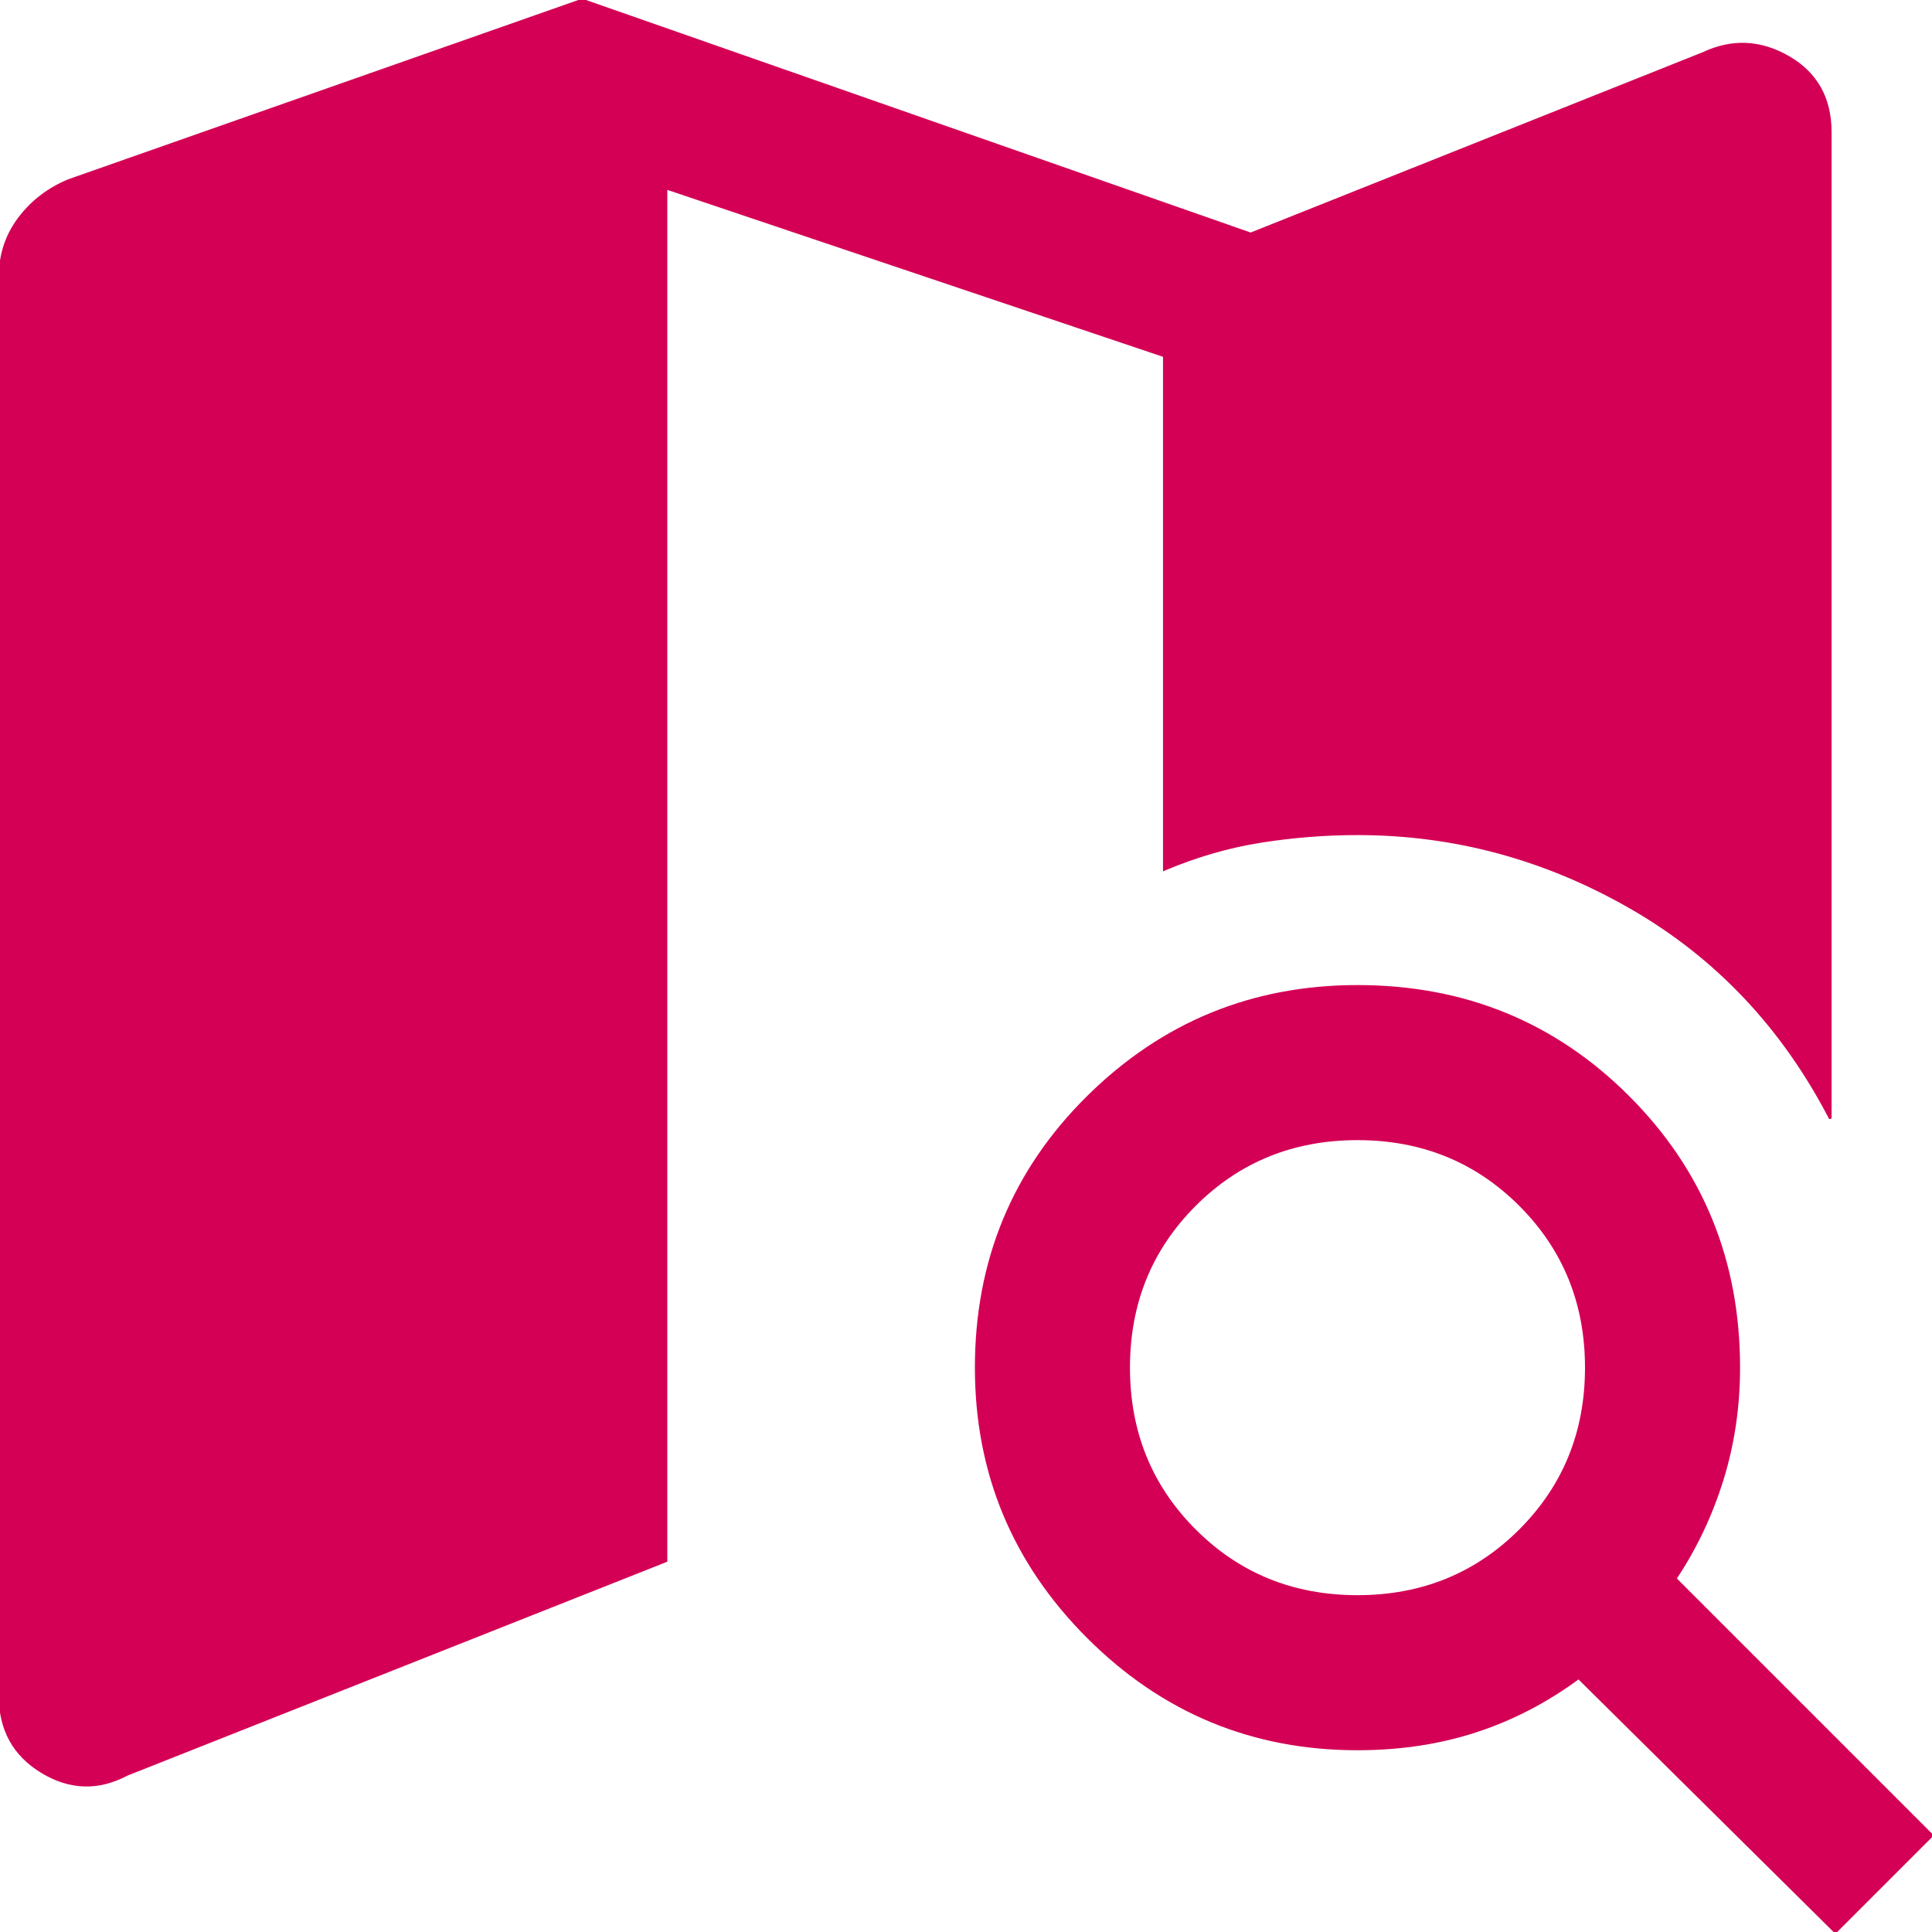
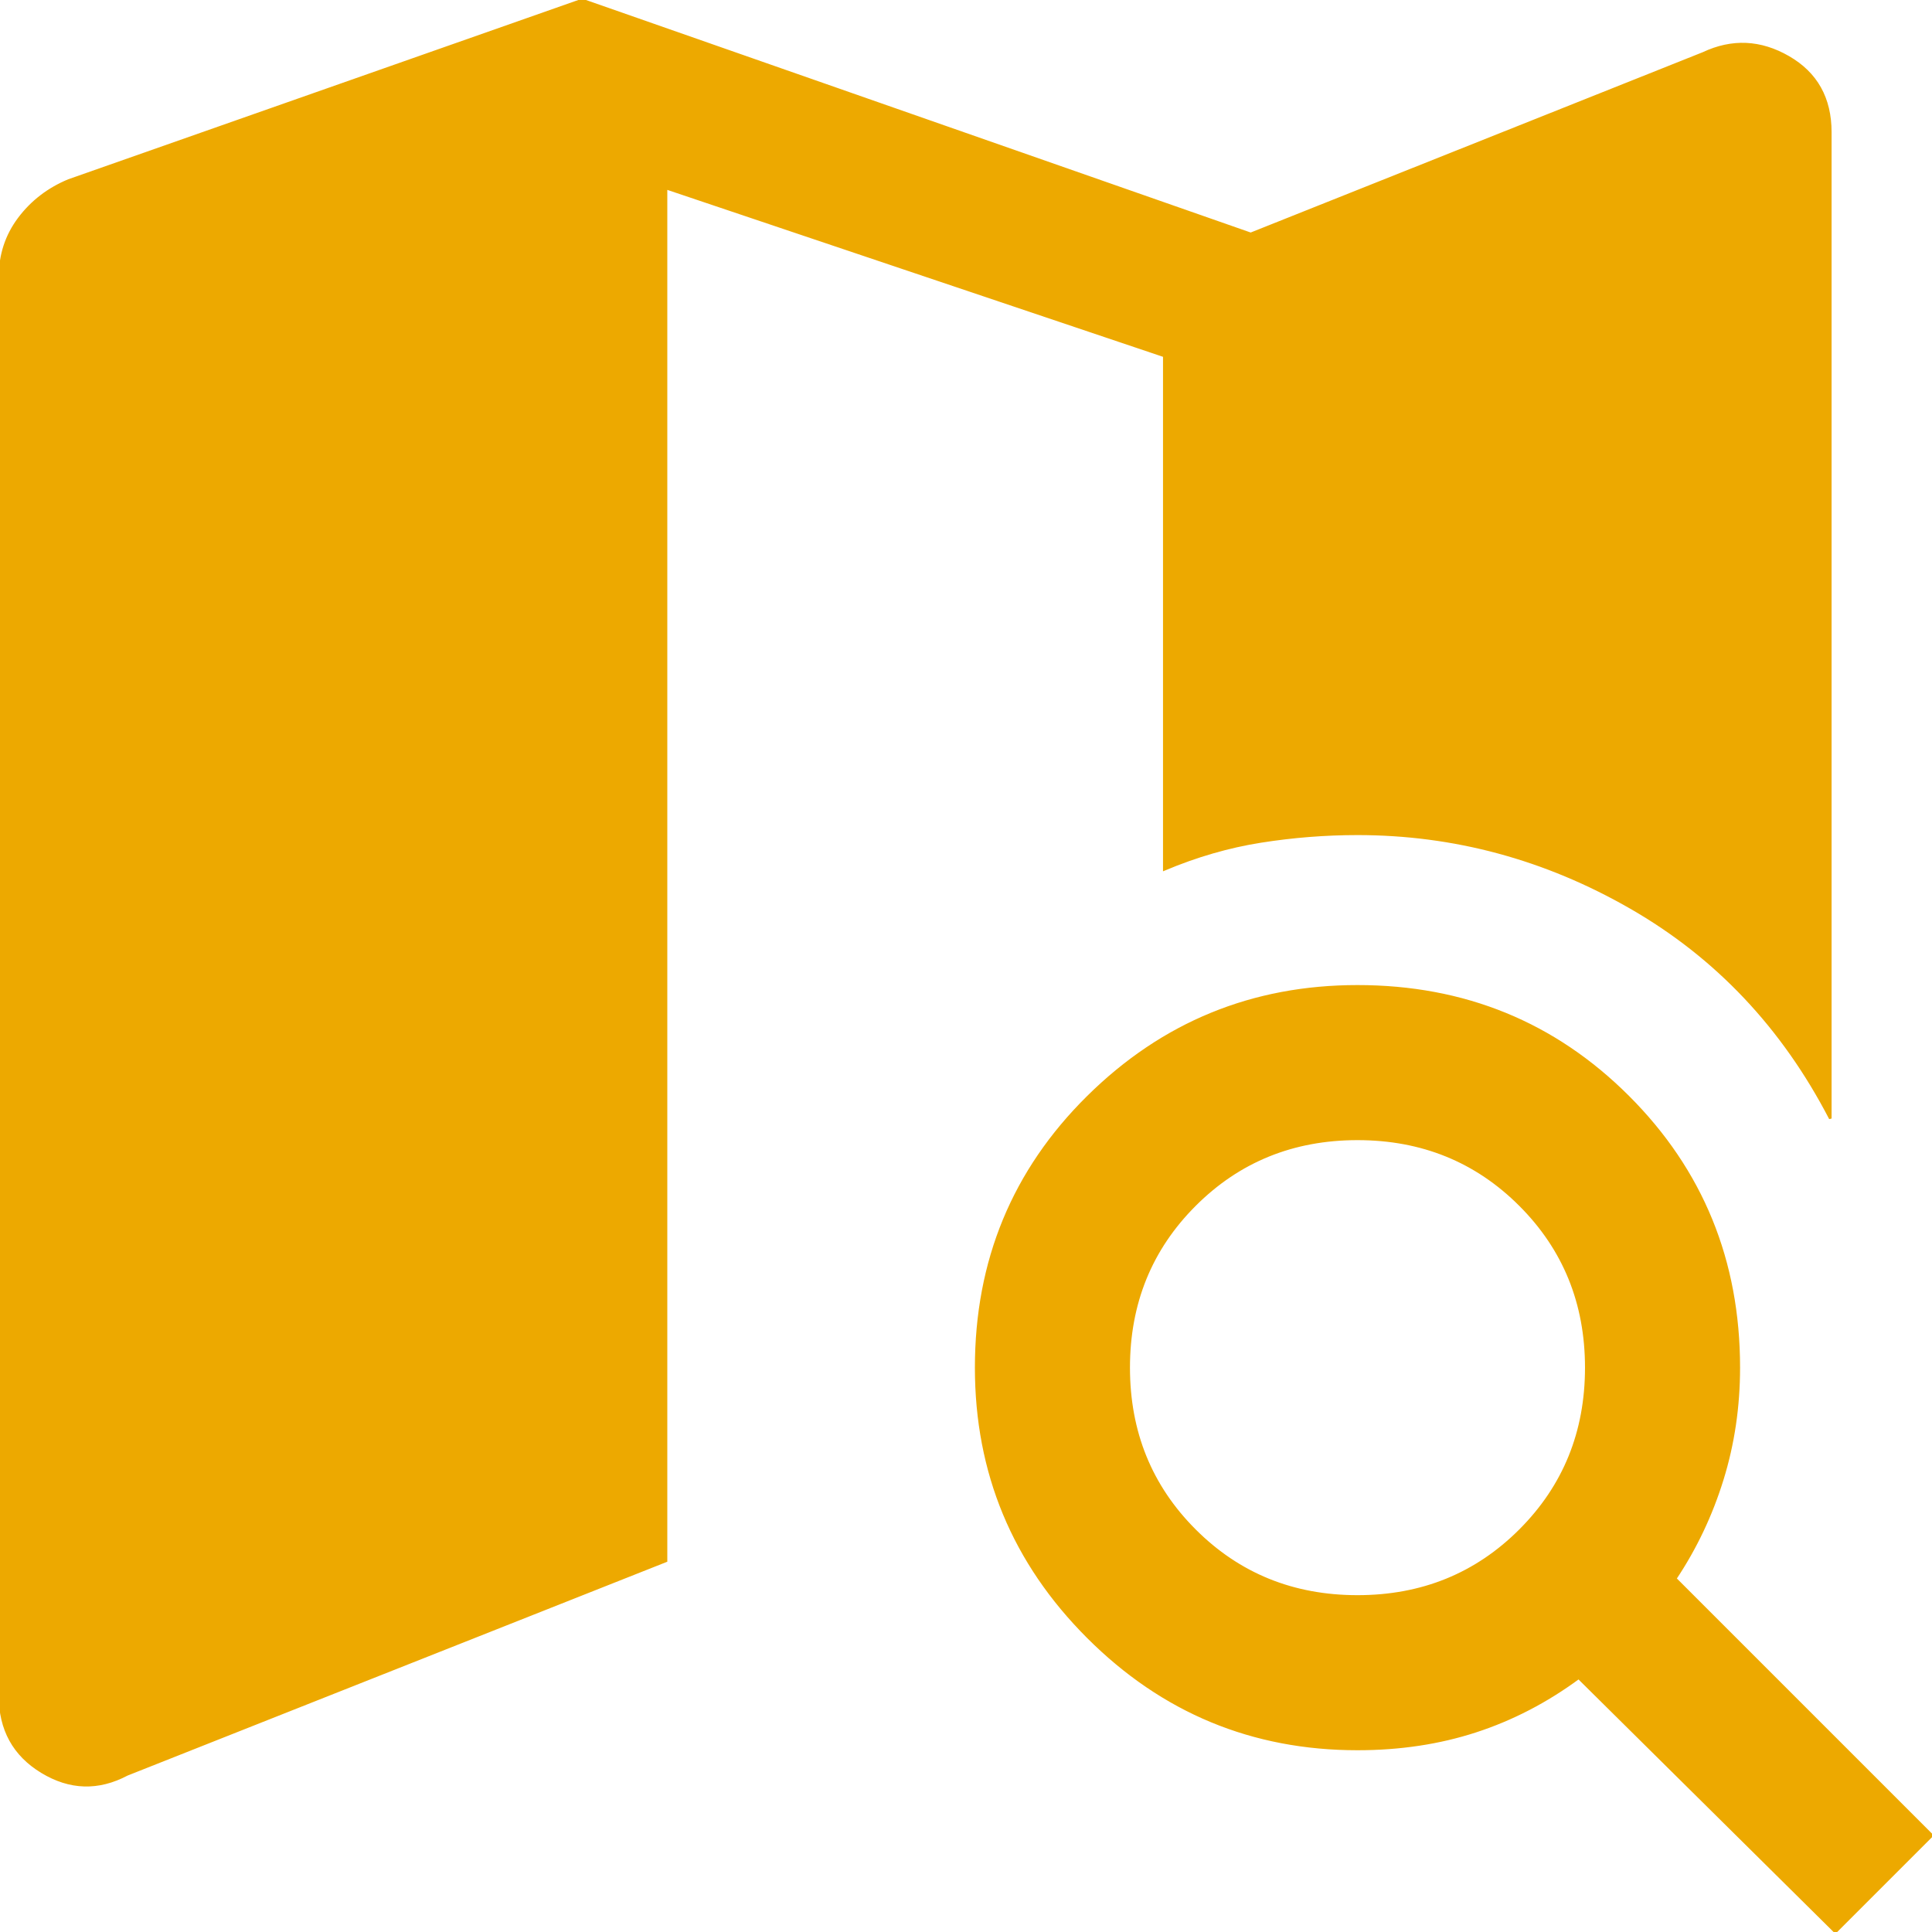
<svg xmlns="http://www.w3.org/2000/svg" version="1.1" viewBox="6 6 38 38" width="40" height="40" fill="none">
-   <svg height="48px" viewBox="0 -960 960 960" width="48px" fill="#d40055" stroke="#d40055">
-     <path d="M170-142q-17 9-33.5-1T120-173v-558q0-13 7.5-23t19.5-15l202-71 263 92 178-71q17-8 33.5 1.5T840-788v388q-28-54-78.5-83T654-512q-19 0-38 3t-38 11v-202l-196-66v540l-212 84Zm672 62L741-180q-19 14-40.5 21t-46.5 7q-62 0-106-44t-44-106q0-63 44-106.5T654-452q63 0 106.5 43.5T804-302q0 23-6.5 44T779-219l101 101-38 38ZM654-212q38 0 64-26t26-64q0-38-26-64t-64-26q-38 0-64 26t-26 64q0 38 26 64t64 26Z" fill="#d40055" stroke="#d40055" />
+   <svg height="48px" viewBox="0 -960 960 960" width="48px" fill="#eda900" stroke="#eda900">
+     <path d="M170-142q-17 9-33.5-1T120-173v-558q0-13 7.5-23t19.5-15l202-71 263 92 178-71q17-8 33.5 1.5T840-788v388q-28-54-78.5-83T654-512q-19 0-38 3t-38 11v-202l-196-66v540l-212 84Zm672 62L741-180q-19 14-40.5 21t-46.5 7q-62 0-106-44t-44-106q0-63 44-106.5T654-452q63 0 106.5 43.5T804-302q0 23-6.5 44T779-219l101 101-38 38ZM654-212q38 0 64-26t26-64q0-38-26-64t-64-26q-38 0-64 26t-26 64q0 38 26 64t64 26Z" fill="#eda900" stroke="#eda900" />
  </svg>
</svg>
